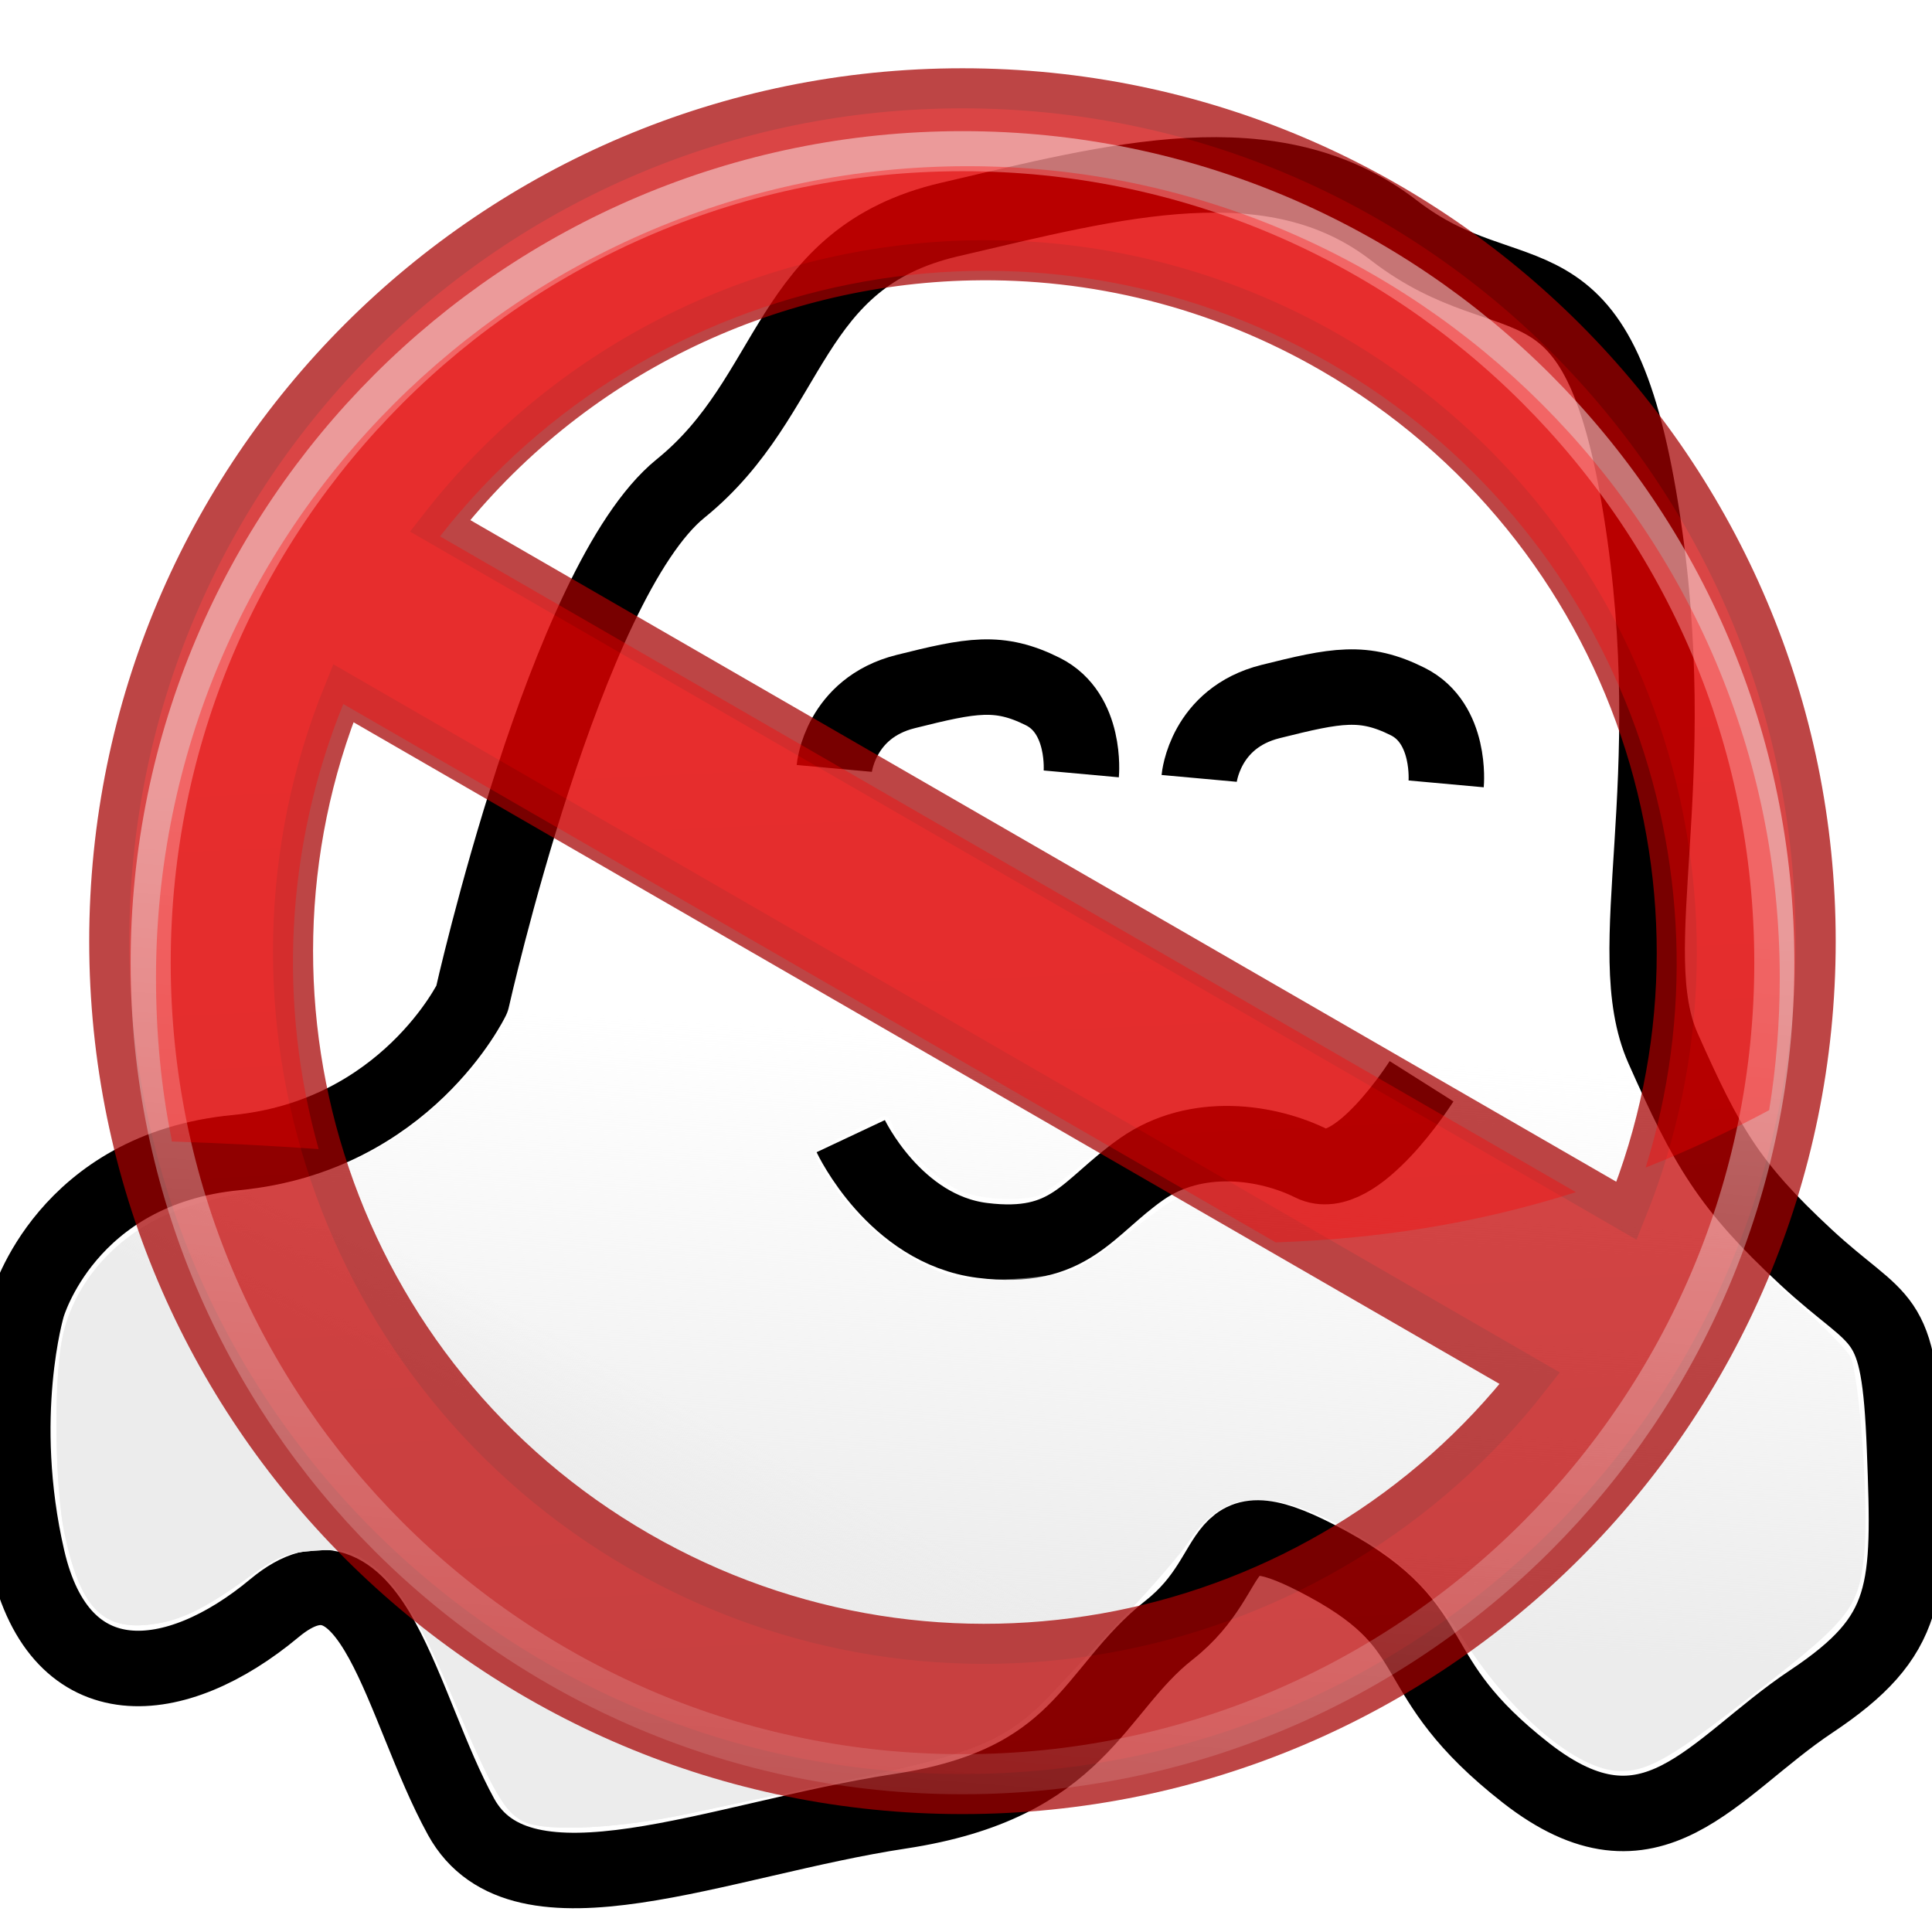
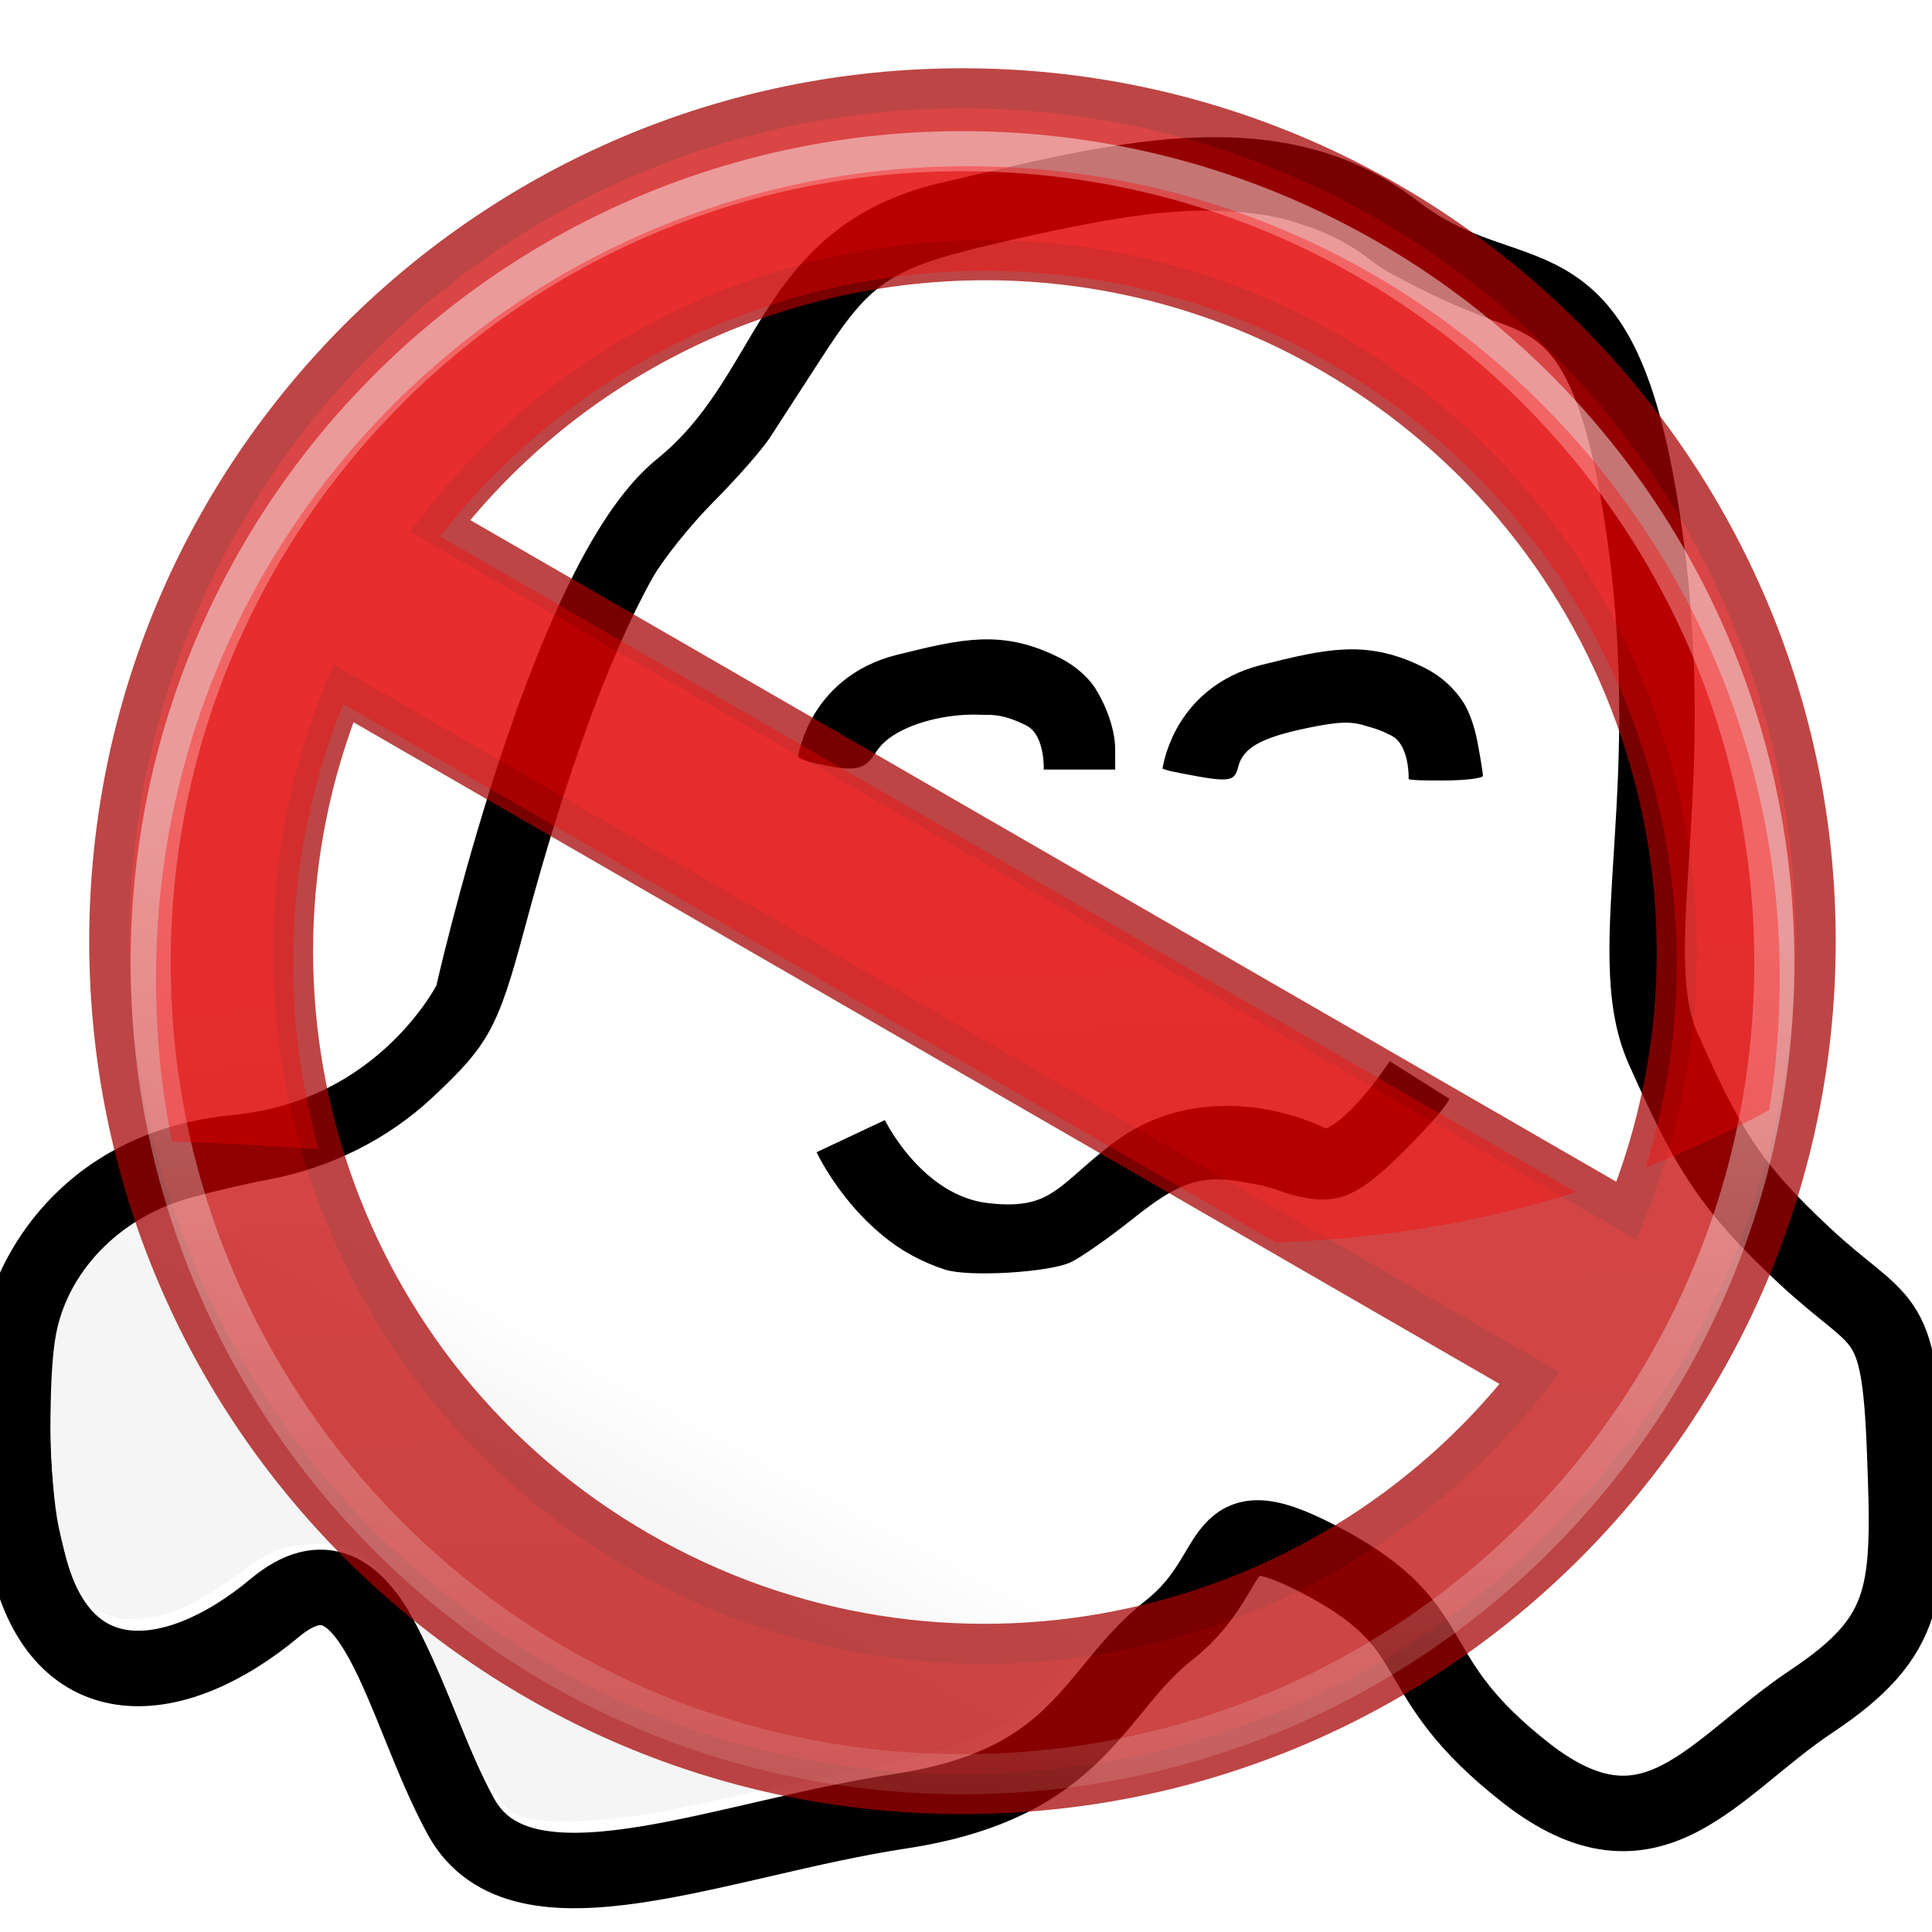
<svg xmlns="http://www.w3.org/2000/svg" xmlns:xlink="http://www.w3.org/1999/xlink" width="256px" height="256px" id="svg2996" version="1.1">
  <defs id="defs2998">
    <linearGradient id="linearGradient4105">
      <stop style="stop-color:#ececec;stop-opacity:1;" offset="0" id="stop4107" />
      <stop style="stop-color:#ececec;stop-opacity:0;" offset="1" id="stop4109" />
    </linearGradient>
    <linearGradient id="linearGradient3702">
      <stop id="stop3704" offset="0" style="stop-color:black;stop-opacity:0;" />
      <stop style="stop-color:black;stop-opacity:1;" offset="0.5" id="stop3710" />
      <stop id="stop3706" offset="1" style="stop-color:black;stop-opacity:0;" />
    </linearGradient>
    <linearGradient id="linearGradient6732">
      <stop id="stop6734" offset="0" style="stop-color:#ffffff;stop-opacity:1;" />
      <stop id="stop6736" offset="1" style="stop-color:#dddddd;stop-opacity:1;" />
    </linearGradient>
    <linearGradient id="linearGradient3702-5">
      <stop id="stop3704-1" offset="0" style="stop-color:black;stop-opacity:0;" />
      <stop style="stop-color:black;stop-opacity:1;" offset="0.5" id="stop3710-1" />
      <stop id="stop3706-9" offset="1" style="stop-color:black;stop-opacity:0;" />
    </linearGradient>
    <linearGradient id="linearGradient6732-7">
      <stop id="stop6734-4" offset="0" style="stop-color:#ffffff;stop-opacity:1;" />
      <stop id="stop6736-9" offset="1" style="stop-color:#dddddd;stop-opacity:1;" />
    </linearGradient>
    <linearGradient xlink:href="#linearGradient4105" id="linearGradient4111" x1="128.727" y1="214.545" x2="133.091" y2="137.455" gradientUnits="userSpaceOnUse" />
    <linearGradient xlink:href="#linearGradient4105" id="linearGradient4115" gradientUnits="userSpaceOnUse" x1="50.182" y1="184.727" x2="58.909" y2="168.727" />
    <radialGradient xlink:href="#linearGradient4493" id="radialGradient3019" gradientUnits="userSpaceOnUse" gradientTransform="matrix(1,0,0,0.28866,0,19.82861)" cx="16" cy="27.875" fx="16" fy="27.875" r="12.125" />
    <linearGradient id="linearGradient4493">
      <stop style="stop-color:black;stop-opacity:1;" offset="0" id="stop4495" />
      <stop style="stop-color:black;stop-opacity:0;" offset="1" id="stop4497" />
    </linearGradient>
    <linearGradient xlink:href="#linearGradient4447" id="linearGradient3826" gradientUnits="userSpaceOnUse" gradientTransform="matrix(7.763407,0,0,7.760404,5.747782,2.012955)" x1="16.573" y1="12.237" x2="17.905" y2="41.063" />
    <linearGradient id="linearGradient4447">
      <stop style="stop-color:#c00;stop-opacity:1;" offset="0" id="stop4449" />
      <stop style="stop-color:#ad0000;stop-opacity:1;" offset="1" id="stop4451" />
    </linearGradient>
    <linearGradient xlink:href="#linearGradient4465" id="linearGradient3023" gradientUnits="userSpaceOnUse" x1="17.499" y1="14.068" x2="15.688" y2="36.616" />
    <linearGradient id="linearGradient4465">
      <stop style="stop-color:white;stop-opacity:1;" offset="0" id="stop4467" />
      <stop style="stop-color:white;stop-opacity:0;" offset="1" id="stop4469" />
    </linearGradient>
    <radialGradient r="12.125" fy="27.875" fx="16" cy="27.875" cx="16" gradientTransform="matrix(1,0,0,0.28866,0,19.82861)" gradientUnits="userSpaceOnUse" id="radialGradient3854" xlink:href="#linearGradient4493" />
+     <linearGradient gradientTransform="translate(-0.7717525,-0.824799)" y2="168.727" x2="58.909" y1="184.727" x1="50.182" gradientUnits="userSpaceOnUse" id="linearGradient3022" xlink:href="#linearGradient4105-8" />
+     <linearGradient id="linearGradient4105-8">
+       <stop style="stop-color:#f5f5f5;stop-opacity:1;" offset="0" id="stop4107-0" />
+       <stop style="stop-color:#ffffff;stop-opacity:1;" offset="1" id="stop4109-0" />
+     </linearGradient>
  </defs>
  <g id="layer1">
-     <g id="g4136">
-       <path id="path4079" d="m 3.636,173.091 c 0,0 5.091,-18.182 27.636,-20.364 22.545,-2.182 31.273,-20.364 31.273,-20.364 0,0 12.364,-55.273 27.636,-67.636 C 105.455,52.364 104,34.182 125.818,29.091 147.636,24 168.727,18.182 184.727,30.545 c 16,12.364 26.909,0.727 32.727,37.091 5.818,36.364 -2.909,58.182 2.909,71.273 5.818,13.091 8.727,18.182 18.909,27.636 C 249.455,176 251.636,173.091 252.364,192 253.091,210.909 253.091,216.727 240,225.455 226.909,234.182 218.909,248 202.182,234.909 185.455,221.818 192,216 176,207.273 160,198.545 165.091,208 154.909,216 c -10.182,8 -11.636,20.364 -35.636,24 -24,3.636 -50.182,15.273 -58.182,0.727 -8,-14.545 -11.636,-38.545 -24.727,-27.636 C 23.273,224 8,225.455 3.636,206.545 c -4.364,-18.909 0,-33.455 0,-33.455 z" style="fill:none;stroke:#000000;stroke-width:10;stroke-linecap:butt;stroke-linejoin:round;stroke-opacity:1;stroke-miterlimit:4;stroke-dasharray:none" />
-       <path id="path4081" d="m 112.727,150.545 c 0,0 5.818,12.364 17.455,13.818 C 141.818,165.818 144,160 151.273,154.909 c 7.273,-5.091 16.727,-3.636 22.545,-0.727 5.818,2.909 14.545,-10.909 14.545,-10.909" style="fill:none;stroke:#000000;stroke-width:10;stroke-linecap:butt;stroke-linejoin:round;stroke-opacity:1;stroke-miterlimit:4;stroke-dasharray:none" />
-       <path id="path4083" d="m 110.545,101.818 c 0,0 0.727,-8 9.455,-10.182 8.727,-2.182 12.364,-2.909 18.182,0 5.818,2.909 5.091,10.909 5.091,10.909" style="fill:none;stroke:#000000;stroke-width:10;stroke-linecap:butt;stroke-linejoin:round;stroke-opacity:1;stroke-miterlimit:4;stroke-dasharray:none" />
-       <path id="path4083-1" d="m 158.895,103.141 c 0,0 0.727,-8 9.455,-10.182 8.727,-2.182 12.364,-2.909 18.182,0 5.818,2.909 5.091,10.909 5.091,10.909" style="fill:none;stroke:#000000;stroke-width:10;stroke-linecap:butt;stroke-linejoin:round;stroke-miterlimit:4;stroke-opacity:1;stroke-dasharray:none" />
-       <path id="path4103" d="m 69.49,241.413 c -2.619,-1.198 -4.224,-4.007 -9.738,-17.034 -4.301,-10.161 -7.347,-14.995 -10.953,-17.381 -2.386,-1.579 -3.385,-1.793 -7.113,-1.524 -3.68,0.266 -4.975,0.776 -8.558,3.371 -6.222,4.505 -9.427,6.027 -13.587,6.449 -6.121,0.621 -8.978,-2.536 -11.002,-12.158 -1.247,-5.929 -1.435,-19.754 -0.347,-25.518 1.555,-8.24 8.259,-15.238 17.121,-17.874 2.777,-0.826 7.744,-2.008 11.038,-2.626 8.222,-1.543 15.811,-5.339 21.715,-10.862 7.491,-7.007 8.703,-9.238 12.267,-22.569 5.334,-19.951 11.234,-36.127 16.845,-46.184 1.4,-2.509 5.061,-7.091 8.137,-10.182 3.076,-3.091 6.446,-6.93 7.49,-8.53 1.044,-1.6 4.035,-6.219 6.646,-10.265 6.998,-10.843 9.301,-12.283 25.49,-15.947 14.623,-3.309 22.145,-4.254 29.415,-3.696 7.161,0.55 10.332,1.704 17.898,6.513 3.141,1.997 8.843,4.886 12.671,6.42 3.828,1.534 7.647,3.24 8.487,3.79 4.035,2.644 7.489,13.41 9.596,29.911 0.908,7.113 1.022,13.253 0.614,33.196 -0.568,27.802 -0.559,27.87 5.161,39.364 5.264,10.576 9.518,15.965 19.514,24.718 3.235,2.833 6.322,5.952 6.859,6.931 1.219,2.22 2.5,20.002 1.877,26.054 -0.791,7.688 -1.69,8.757 -17.677,21.008 -8.27,6.338 -11.352,7.985 -14.769,7.896 -5.602,-0.147 -14.12,-7.288 -20.512,-17.197 -4.838,-7.5 -9.785,-12.006 -17.317,-15.777 -9.381,-4.695 -14.923,-3.944 -19.276,2.614 -1.032,1.555 -4.53,5.63 -7.772,9.056 -3.242,3.425 -7.818,8.289 -10.168,10.808 -5.895,6.318 -10.033,8.1 -27.012,11.632 -7.593,1.58 -16.915,3.55 -20.715,4.379 -9.462,2.064 -19.294,2.596 -22.325,1.209 l 0,0 z m 73.235,-73.37 c 1.4,-0.692 4.995,-3.21 7.989,-5.595 7.59,-6.048 10.336,-6.544 20.098,-3.634 6.891,2.055 9.461,1.123 16.51,-5.982 3.128,-3.153 5.583,-6.045 5.455,-6.426 -0.128,-0.381 -2.033,-1.983 -4.233,-3.559 l -4,-2.866 -4.082,4.493 -4.082,4.493 -4.764,-1.27 c -6.405,-1.707 -13.312,-1.638 -18.135,0.18 -2.115,0.797 -6.136,3.283 -8.936,5.525 -2.8,2.241 -5.7,4.402 -6.445,4.801 -1.972,1.058 -7.907,0.84 -10.872,-0.399 -2.824,-1.18 -8.183,-6.323 -8.882,-8.523 -0.244,-0.77 -0.754,-1.399 -1.133,-1.399 -0.558,0 -8.209,3.979 -9.334,4.855 -0.167,0.13 0.954,2.06 2.49,4.291 3.919,5.69 9.644,10.096 15.626,12.027 3.167,1.022 13.933,0.37 16.732,-1.013 l 0,0 z m 22.115,-65.605 c 0.634,-2.526 3.02,-3.869 9.145,-5.146 4.096,-0.854 5.827,-0.919 7.734,-0.29 2.789,0.92 4.643,3.152 4.643,5.588 0,1.576 0.263,1.656 5.455,1.656 3,0 5.455,-0.283 5.455,-0.628 0,-0.345 -0.332,-2.381 -0.739,-4.523 -1.599,-8.433 -7.766,-13.031 -17.475,-13.031 -11.728,0 -21.441,4.625 -24.034,11.446 -1.849,4.863 -1.791,5.002 2.378,5.803 6.294,1.208 6.934,1.133 7.438,-0.875 l 0,0 z m -47.928,-2.037 c 3.157,-5.053 17.274,-6.739 20.166,-2.409 0.294,0.44 0.539,1.7 0.545,2.8 l 0.011,2 5.455,0 5.455,0 -0.007,-2.727 c -0.011,-4.172 -3.035,-9.959 -6.301,-12.059 -4.302,-2.766 -7.87,-3.612 -13.609,-3.227 -10.994,0.739 -18.299,4.394 -21.562,10.789 -2.243,4.397 -1.938,5.57 1.661,6.376 5.436,1.217 6.598,0.998 8.187,-1.544 l 1.7e-4,0 z" style="fill:url(#linearGradient4111);stroke:none;fill-opacity:1" />
-       <path style="fill:url(#linearGradient4115);stroke:none;fill-opacity:1" d="m 69.49,241.413 c -2.619,-1.198 -4.224,-4.007 -9.738,-17.034 -4.301,-10.161 -7.347,-14.995 -10.953,-17.381 -2.386,-1.579 -3.385,-1.793 -7.113,-1.524 -3.68,0.266 -4.975,0.776 -8.558,3.371 -6.222,4.505 -9.427,6.027 -13.587,6.449 -6.121,0.621 -8.978,-2.536 -11.002,-12.158 -1.247,-5.929 -1.435,-19.754 -0.347,-25.518 1.555,-8.24 8.259,-15.238 17.121,-17.874 2.777,-0.826 7.744,-2.008 11.038,-2.626 8.222,-1.543 15.811,-5.339 21.715,-10.862 7.491,-7.007 8.703,-9.238 12.267,-22.569 5.334,-19.951 11.234,-36.127 16.845,-46.184 1.4,-2.509 5.061,-7.091 8.137,-10.182 3.076,-3.091 6.446,-6.93 7.49,-8.53 1.044,-1.6 4.035,-6.219 6.646,-10.265 6.998,-10.843 9.301,-12.283 25.49,-15.947 14.623,-3.309 22.145,-4.254 29.415,-3.696 7.161,0.55 10.332,1.704 17.898,6.513 3.141,1.997 8.843,4.886 12.671,6.42 3.828,1.534 7.647,3.24 8.487,3.79 4.035,2.644 7.489,13.41 9.596,29.911 0.908,7.113 1.022,13.253 0.614,33.196 -0.568,27.802 -0.559,27.87 5.161,39.364 5.264,10.576 9.518,15.965 19.514,24.718 3.235,2.833 6.322,5.952 6.859,6.931 1.219,2.22 2.5,20.002 1.877,26.054 -0.791,7.688 -1.69,8.757 -17.677,21.008 -8.27,6.338 -11.352,7.985 -14.769,7.896 -5.602,-0.147 -14.12,-7.288 -20.512,-17.197 -4.838,-7.5 -9.785,-12.006 -17.317,-15.777 -9.381,-4.695 -14.923,-3.944 -19.276,2.614 -1.032,1.555 -4.53,5.63 -7.772,9.056 -3.242,3.425 -7.818,8.289 -10.168,10.808 -5.895,6.318 -10.033,8.1 -27.012,11.632 -7.593,1.58 -16.915,3.55 -20.715,4.379 -9.462,2.064 -19.294,2.596 -22.325,1.209 l 0,0 z m 73.235,-73.37 c 1.4,-0.692 4.995,-3.21 7.989,-5.595 7.59,-6.048 10.336,-6.544 20.098,-3.634 6.891,2.055 9.461,1.123 16.51,-5.982 3.128,-3.153 5.583,-6.045 5.455,-6.426 -0.128,-0.381 -2.033,-1.983 -4.233,-3.559 l -4,-2.866 -4.082,4.493 -4.082,4.493 -4.764,-1.27 c -6.405,-1.707 -13.312,-1.638 -18.135,0.18 -2.115,0.797 -6.136,3.283 -8.936,5.525 -2.8,2.241 -5.7,4.402 -6.445,4.801 -1.972,1.058 -7.907,0.84 -10.872,-0.399 -2.824,-1.18 -8.183,-6.323 -8.882,-8.523 -0.244,-0.77 -0.754,-1.399 -1.133,-1.399 -0.558,0 -8.209,3.979 -9.334,4.855 -0.167,0.13 0.954,2.06 2.49,4.291 3.919,5.69 9.644,10.096 15.626,12.027 3.167,1.022 13.933,0.37 16.732,-1.013 l 0,0 z m 22.115,-65.605 c 0.634,-2.526 3.02,-3.869 9.145,-5.146 4.096,-0.854 5.827,-0.919 7.734,-0.29 2.789,0.92 4.643,3.152 4.643,5.588 0,1.576 0.263,1.656 5.455,1.656 3,0 5.455,-0.283 5.455,-0.628 0,-0.345 -0.332,-2.381 -0.739,-4.523 -1.599,-8.433 -7.766,-13.031 -17.475,-13.031 -11.728,0 -21.441,4.625 -24.034,11.446 -1.849,4.863 -1.791,5.002 2.378,5.803 6.294,1.208 6.934,1.133 7.438,-0.875 l 0,0 z m -47.928,-2.037 c 3.157,-5.053 17.274,-6.739 20.166,-2.409 0.294,0.44 0.539,1.7 0.545,2.8 l 0.011,2 5.455,0 5.455,0 -0.007,-2.727 c -0.011,-4.172 -3.035,-9.959 -6.301,-12.059 -4.302,-2.766 -7.87,-3.612 -13.609,-3.227 -10.994,0.739 -18.299,4.394 -21.562,10.789 -2.243,4.397 -1.938,5.57 1.661,6.376 5.436,1.217 6.598,0.998 8.187,-1.544 l 1.7e-4,0 z" id="path4113" />
-     </g>
+     <path style="fill:none;stroke:#000000;stroke-width:10;stroke-linecap:butt;stroke-linejoin:round;stroke-miterlimit:4;stroke-opacity:1;stroke-dasharray:none" d="m 3.636,173.091 c 0,0 5.091,-18.182 27.636,-20.364 22.545,-2.182 31.273,-20.364 31.273,-20.364 0,0 12.364,-55.273 27.636,-67.636 C 105.455,52.364 104,34.182 125.818,29.091 c 21.818,-5.091 42.909,-10.909 58.909,1.455 16,12.364 26.909,0.727 32.727,37.091 5.818,36.364 -2.909,58.182 2.909,71.273 5.818,13.091 8.727,18.182 18.909,27.636 C 249.455,176 251.636,173.091 252.364,192 253.091,210.909 253.091,216.727 240,225.455 226.909,234.182 218.909,248 202.182,234.909 185.455,221.818 192,216 176,207.273 160,198.545 165.091,208 154.909,216 c -10.182,8 -11.636,20.364 -35.636,24 -24,3.636 -50.182,15.273 -58.182,0.727 -8,-14.545 -11.636,-38.545 -24.727,-27.636 C 23.273,224 8,225.455 3.636,206.545 c -4.364,-18.909 0,-33.455 0,-33.455 z" id="path4079" />
+     <path style="fill:none;stroke:#000000;stroke-width:10;stroke-linecap:butt;stroke-linejoin:round;stroke-miterlimit:4;stroke-opacity:1;stroke-dasharray:none" d="m 112.727,150.545 c 0,0 5.818,12.364 17.455,13.818 C 141.818,165.818 144,160 151.273,154.909 c 7.273,-5.091 16.727,-3.636 22.545,-0.727 5.818,2.909 14.545,-10.909 14.545,-10.909" id="path4081" />
+     <path style="fill:none;stroke:#000000;stroke-width:10;stroke-linecap:butt;stroke-linejoin:round;stroke-miterlimit:4;stroke-opacity:1;stroke-dasharray:none" d="m 110.545,101.818 c 0,0 0.727,-8 9.455,-10.182 8.727,-2.182 12.364,-2.909 18.182,0 5.818,2.909 5.091,10.909 5.091,10.909" id="path4083" />
+     <path style="fill:none;stroke:#000000;stroke-width:10;stroke-linecap:butt;stroke-linejoin:round;stroke-miterlimit:4;stroke-opacity:1;stroke-dasharray:none" d="m 158.895,103.141 c 0,0 0.727,-8 9.455,-10.182 8.727,-2.182 12.364,-2.909 18.182,0 5.818,2.909 5.091,10.909 5.091,10.909" id="path4083-1" />
+     <path id="path4113" d="m 68.718,240.589 c -2.619,-1.198 -4.224,-4.007 -9.738,-17.034 -4.301,-10.161 -7.347,-14.995 -10.953,-17.381 -2.386,-1.579 -3.385,-1.793 -7.113,-1.524 -3.68,0.266 -4.975,0.776 -8.558,3.371 -6.222,4.505 -9.427,6.027 -13.587,6.449 -6.121,0.621 -8.978,-2.536 -11.002,-12.158 -1.247,-5.929 -1.435,-19.754 -0.347,-25.518 1.555,-8.24 8.259,-15.238 17.121,-17.874 2.777,-0.826 7.744,-2.008 11.038,-2.626 8.222,-1.543 15.811,-5.339 21.715,-10.862 7.491,-7.007 8.703,-9.238 12.267,-22.569 5.334,-19.951 11.234,-36.127 16.845,-46.184 1.4,-2.509 5.061,-7.091 8.137,-10.182 3.076,-3.091 6.446,-6.93 7.49,-8.53 1.044,-1.6 4.035,-6.219 6.646,-10.265 6.998,-10.843 9.301,-12.283 25.49,-15.947 14.623,-3.309 22.145,-4.254 29.415,-3.696 7.161,0.55 10.332,1.704 17.898,6.513 3.141,1.997 8.843,4.886 12.671,6.42 3.828,1.534 7.647,3.24 8.487,3.79 4.035,2.644 7.489,13.41 9.596,29.911 0.908,7.113 1.022,13.253 0.614,33.196 -0.568,27.802 -0.559,27.87 5.161,39.364 5.264,10.576 9.518,15.965 19.514,24.718 3.235,2.833 6.322,5.952 6.859,6.931 1.219,2.22 2.5,20.002 1.877,26.054 -0.791,7.688 -1.69,8.757 -17.677,21.008 -8.27,6.338 -11.352,7.985 -14.769,7.896 -5.602,-0.147 -14.12,-7.288 -20.512,-17.197 -4.838,-7.5 -9.785,-12.006 -17.317,-15.777 -9.381,-4.695 -14.923,-3.944 -19.276,2.614 -1.032,1.555 -4.53,5.63 -7.772,9.056 -3.242,3.425 -7.818,8.289 -10.168,10.808 -5.895,6.318 -10.033,8.1 -27.012,11.632 -7.593,1.58 -16.915,3.55 -20.715,4.379 -9.462,2.064 -19.294,2.596 -22.325,1.209 l 0,0 z m 73.235,-73.37 c 1.4,-0.692 4.995,-3.21 7.989,-5.595 7.59,-6.048 10.336,-6.544 20.098,-3.634 6.891,2.055 9.461,1.123 16.51,-5.982 3.128,-3.153 5.583,-6.045 5.455,-6.426 -0.128,-0.381 -2.033,-1.983 -4.233,-3.559 l -4,-2.866 -4.082,4.493 -4.082,4.493 -4.764,-1.27 c -6.405,-1.707 -13.312,-1.638 -18.135,0.18 -2.115,0.797 -6.136,3.283 -8.936,5.525 -2.8,2.241 -5.7,4.402 -6.445,4.801 -1.972,1.058 -7.907,0.84 -10.872,-0.399 -2.824,-1.18 -8.183,-6.323 -8.882,-8.523 -0.244,-0.77 -0.754,-1.399 -1.133,-1.399 -0.558,0 -8.209,3.979 -9.334,4.855 -0.167,0.13 0.954,2.06 2.49,4.291 3.919,5.69 9.644,10.096 15.626,12.027 3.167,1.022 13.933,0.37 16.732,-1.013 l 0,0 z m 22.115,-65.605 c 0.634,-2.526 3.02,-3.869 9.145,-5.146 4.096,-0.854 5.827,-0.919 7.734,-0.29 2.789,0.92 4.643,3.152 4.643,5.588 0,1.576 0.263,1.656 5.455,1.656 3,0 5.455,-0.283 5.455,-0.628 0,-0.345 -0.332,-2.381 -0.739,-4.523 -1.599,-8.433 -7.766,-13.031 -17.475,-13.031 -11.728,0 -21.441,4.625 -24.034,11.446 -1.849,4.863 -1.791,5.002 2.378,5.803 6.294,1.208 6.934,1.133 7.438,-0.875 l 0,0 z m -47.928,-2.037 c 3.157,-5.053 17.274,-6.739 20.166,-2.409 0.294,0.44 0.539,1.7 0.545,2.8 l 0.011,2 5.455,0 5.455,0 -0.007,-2.727 c -0.011,-4.172 -3.035,-9.959 -6.301,-12.059 -4.302,-2.766 -7.87,-3.612 -13.609,-3.227 -10.994,0.739 -18.299,4.394 -21.562,10.789 -2.243,4.397 -1.938,5.57 1.661,6.376 5.436,1.217 6.598,0.998 8.187,-1.544 l 1.7e-4,0 z" style="fill:url(#linearGradient3022);fill-opacity:1;stroke:none" />
    <path style="color:#000000;fill:url(#linearGradient3826);fill-opacity:1;fill-rule:nonzero;stroke:#a40000;stroke-width:5.309;stroke-linecap:butt;stroke-linejoin:miter;stroke-miterlimit:4;stroke-opacity:1;stroke-dasharray:none;stroke-dashoffset:0;marker:none;visibility:visible;display:inline;overflow:visible;opacity:0.73" d="m 127.531,11.701 c -62.438,0 -113.056,50.611 -113.056,113.025 0,62.414 50.617,112.995 113.056,112.995 62.438,0 113.056,-50.581 113.056,-112.995 0,-62.414 -50.617,-113.025 -113.056,-113.025 z m 1.129,22.8 c 16.168,-0.338 32.649,3.594 47.676,12.27 40.072,23.135 56.061,71.963 39.191,113.666 L 58.306,69.663 C 75.606,47.5 101.714,35.065 128.661,34.501 z M 45.486,91.853 202.708,182.628 C 175.03,218.098 124.754,228.657 84.678,205.519 44.601,182.381 28.608,133.559 45.486,91.853 z" id="path4445" />
    <path transform="matrix(7.386933,0,0,7.384071,11.6537,10.80504)" d="m 30.25,15.812 a 14.562,14.562 0 1 1 -29.125,0 14.562,14.562 0 1 1 29.125,0 z" id="path4455" style="opacity:0.46;color:#000000;fill:none;stroke:url(#linearGradient3023);stroke-width:0.719;stroke-linecap:butt;stroke-linejoin:miter;stroke-miterlimit:4;stroke-opacity:1;stroke-dasharray:none;stroke-dashoffset:0;marker:none;visibility:visible;display:inline;overflow:visible" />
    <path style="opacity:0.34;color:#000000;fill:#ff0000;fill-opacity:1;fill-rule:nonzero;stroke:none;stroke-width:1;marker:none;visibility:visible;display:inline;overflow:visible" d="m 128.233,22.02 c -59.376,0 -107.562,48.178 -107.562,107.531 0,7.34 0.671,14.529 2.076,21.457 0.015,0.074 -0.015,0.17 0,0.244 6.701,0.22 13.181,0.565 19.473,1.007 -5.325,-19.032 -4.513,-39.75 3.266,-58.97 L 169.042,164.622 c 13.309,-0.452 26.402,-2.413 39.771,-6.654 L 58.306,71.07 C 85.987,35.609 136.265,25.043 176.337,48.178 c 37.808,21.828 54.164,66.517 41.724,106.524 5.383,-2.126 10.811,-4.629 16.36,-7.6 0.936,-5.701 1.404,-11.586 1.404,-17.55 0,-59.353 -48.216,-107.531 -107.592,-107.531 z" id="path4501" />
  </g>
</svg>
